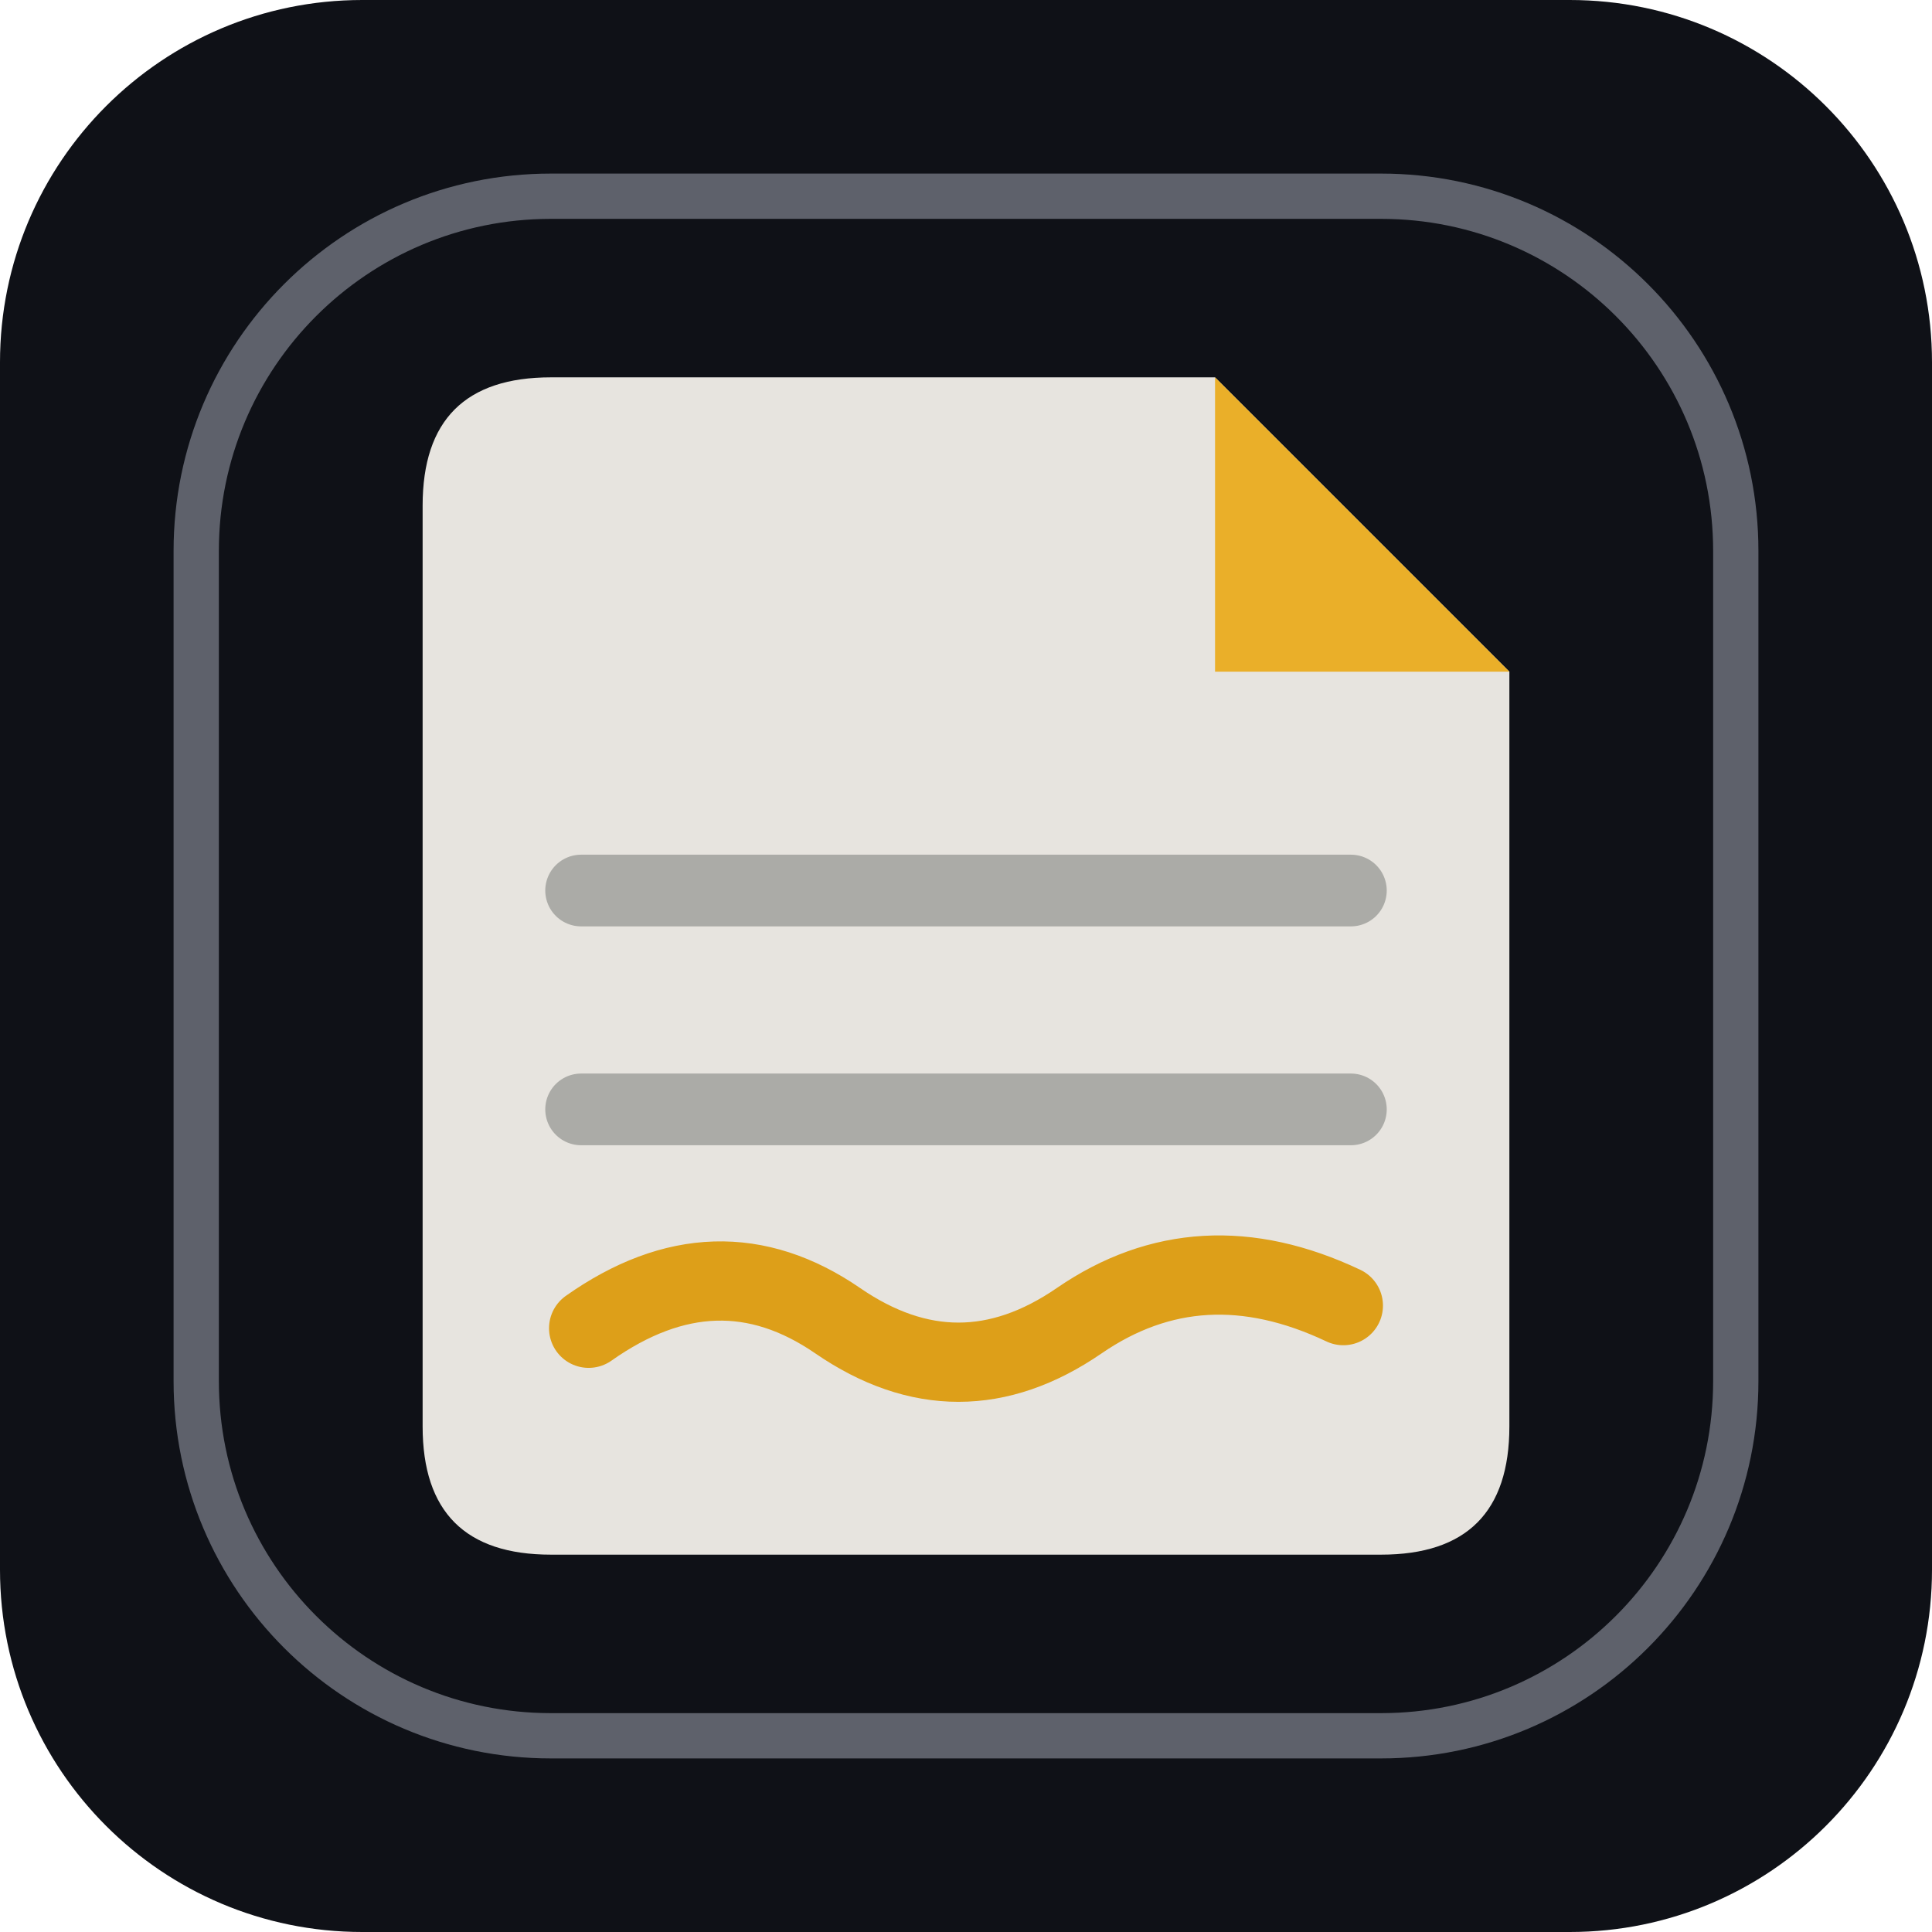
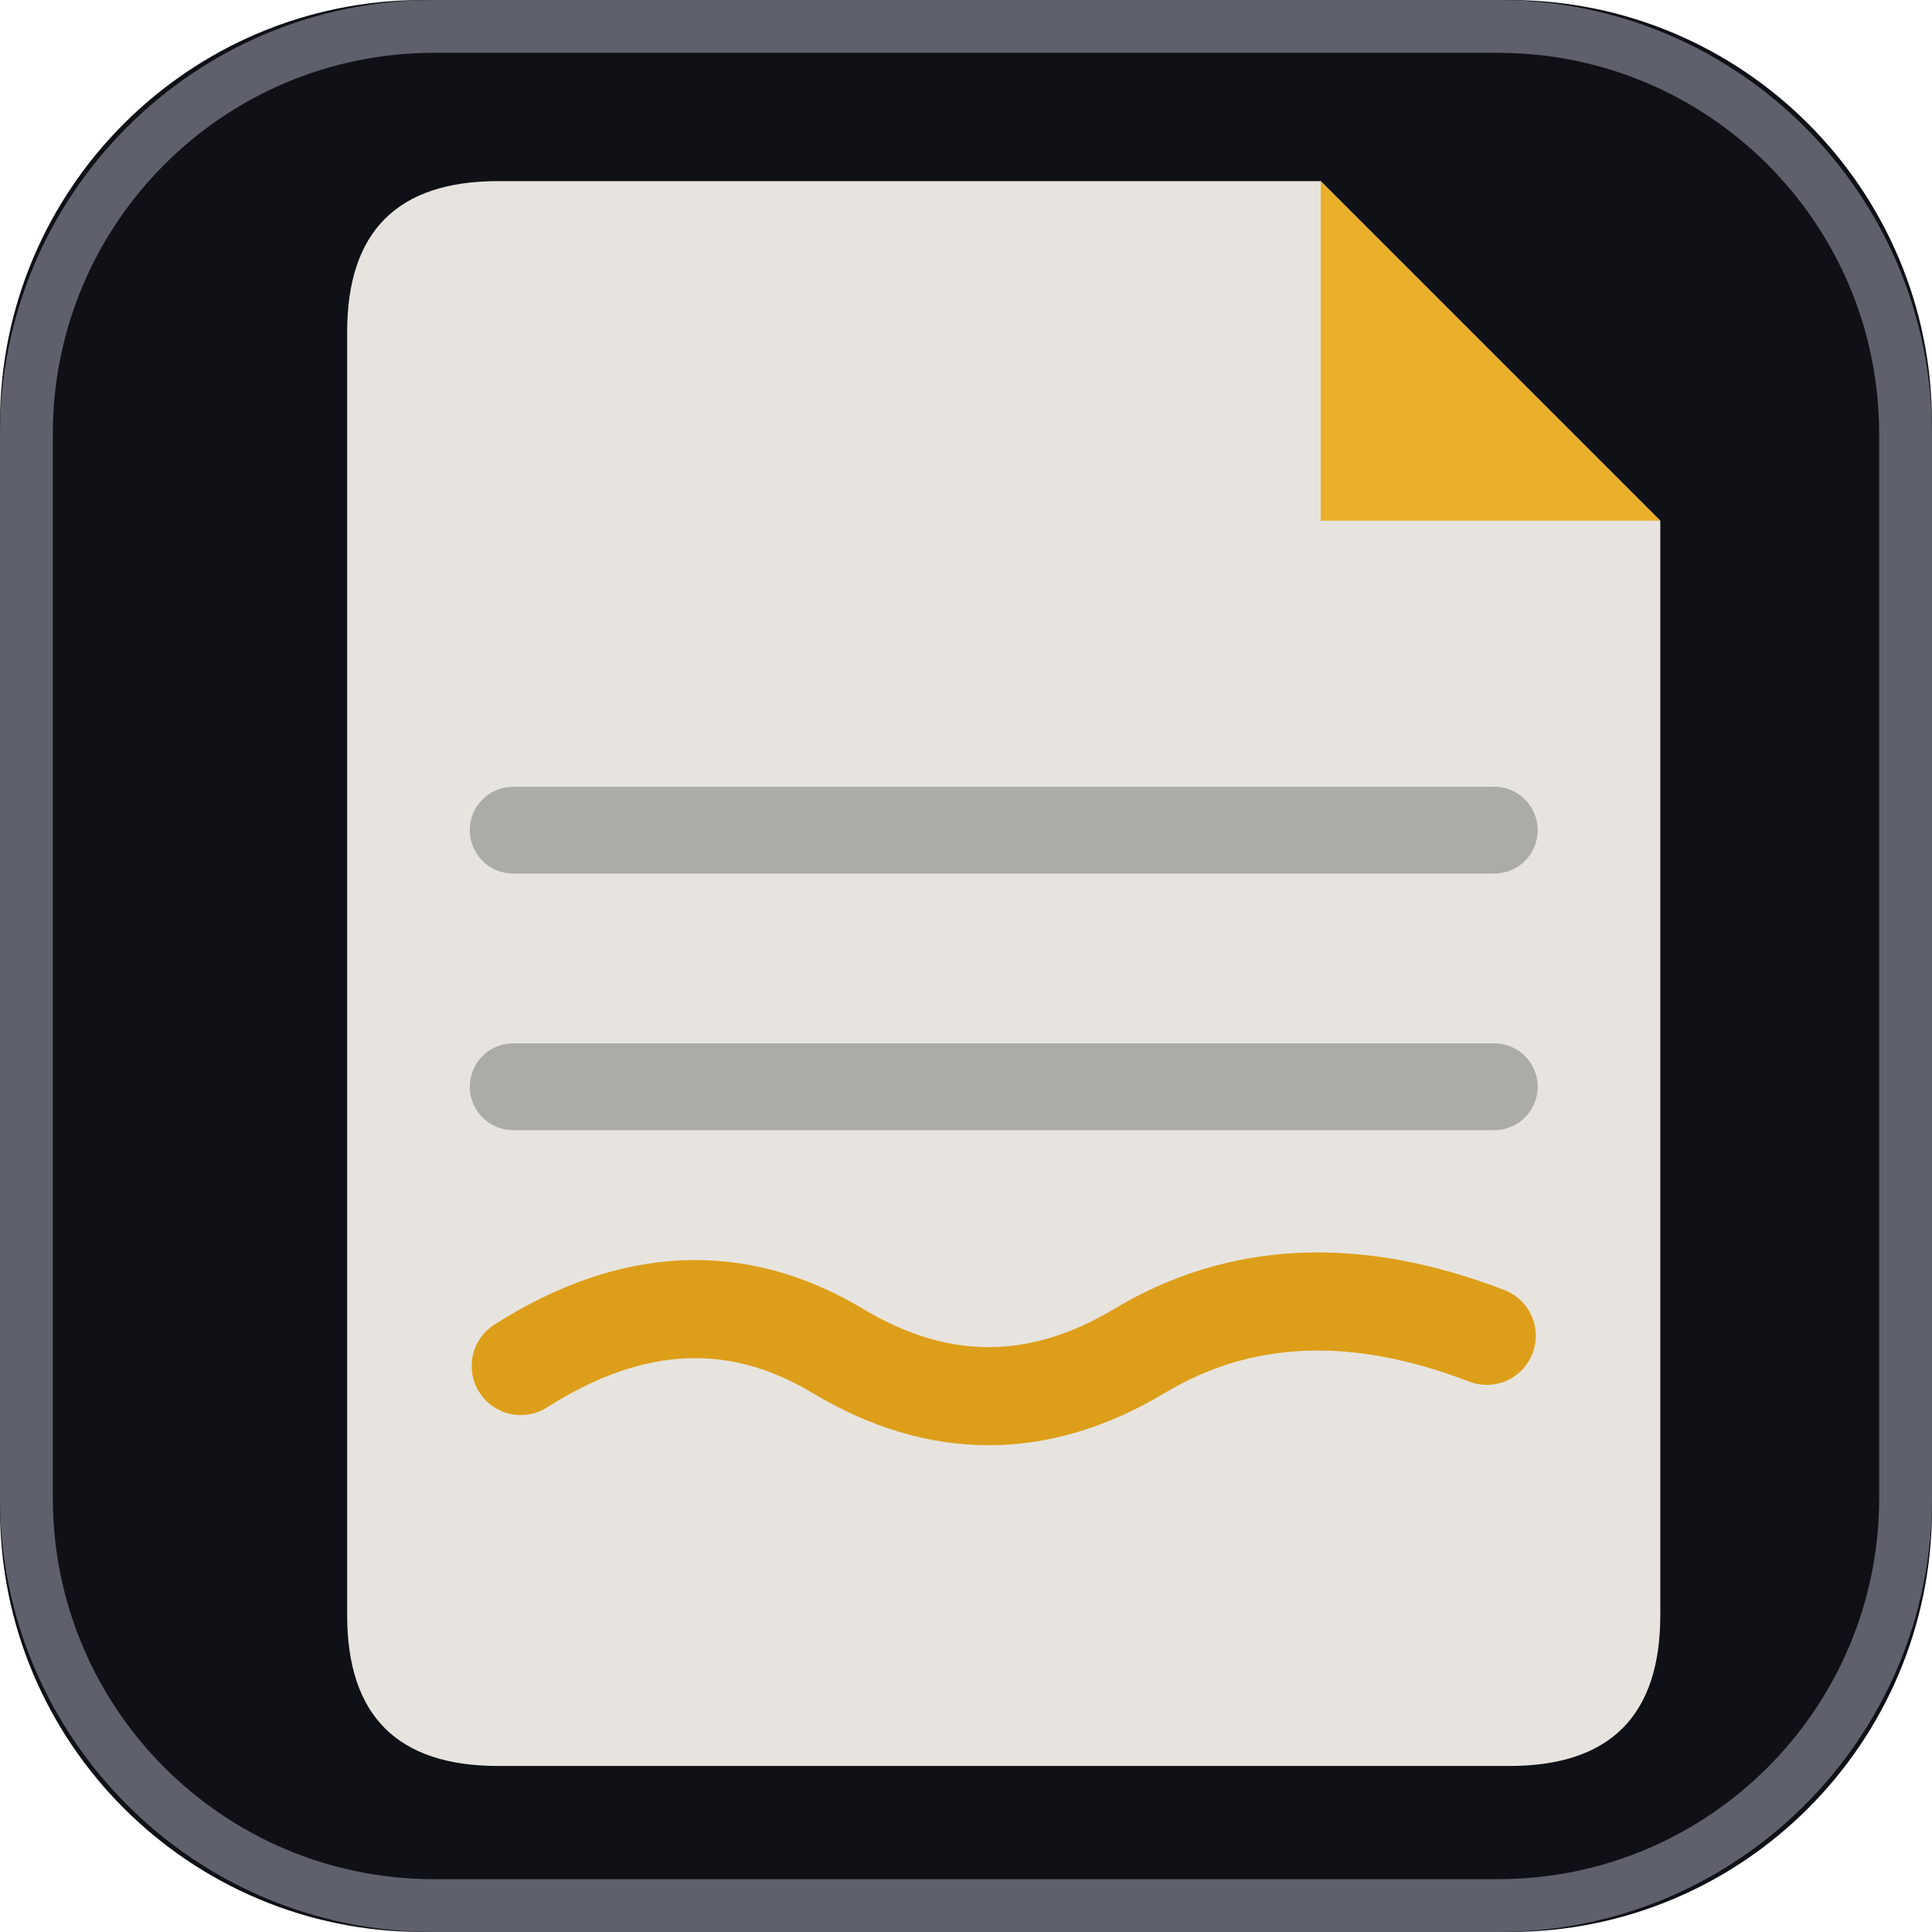
<svg xmlns="http://www.w3.org/2000/svg" viewBox="0 0 512 512" role="img" aria-label="Memo">
-   <rect width="512" height="512" rx="96" fill="#0f1117" />
-   <rect x="52" y="52" width="408" height="408" rx="94" fill="none" stroke="#9ea3b1" stroke-width="12" opacity="0.55" />
-   <path d="M146 100 H322 L400 178 V378 Q400 412 366 412 H146 Q112 412 112 378 V134 Q112 100 146 100 Z" fill="#e7e4df" />
-   <path d="M322 100 L400 178 H322 Z" fill="#eaaf29" />
-   <g stroke="#ababa7" stroke-width="19" stroke-linecap="round">
-     <line x1="154" y1="236" x2="358" y2="236" />
-     <line x1="154" y1="294" x2="358" y2="294" />
+   <rect width="512" height="512" rx="112" fill="#0f1117" />
+   <rect x="7" y="7" width="498" height="498" rx="108" fill="none" stroke="#9ea3b1" stroke-width="14" opacity="0.55" />
+   <path d="M132 48 H350 L440 138 V428 Q440 468 400 468 H132 Q92 468 92 428 V88 Q92 48 132 48 Z" fill="#e7e4df" />
+   <path d="M350 48 L440 138 H350 Z" fill="#eaaf29" />
+   <g stroke="#ababa7" stroke-width="23" stroke-linecap="round">
+     <line x1="136" y1="220" x2="396" y2="220" />
+     <line x1="136" y1="288" x2="396" y2="288" />
  </g>
-   <path d="M156 352 Q190 328 222 350 Q254 372 286 350 Q318 328 356 346" fill="none" stroke="#dd9f19" stroke-width="21" stroke-linecap="round" stroke-linejoin="round" />
+   <path d="M138 362 Q182 334 222 358 Q262 382 302 358 Q342 334 394 354" fill="none" stroke="#dd9f19" stroke-width="26" stroke-linecap="round" stroke-linejoin="round" />
</svg>
